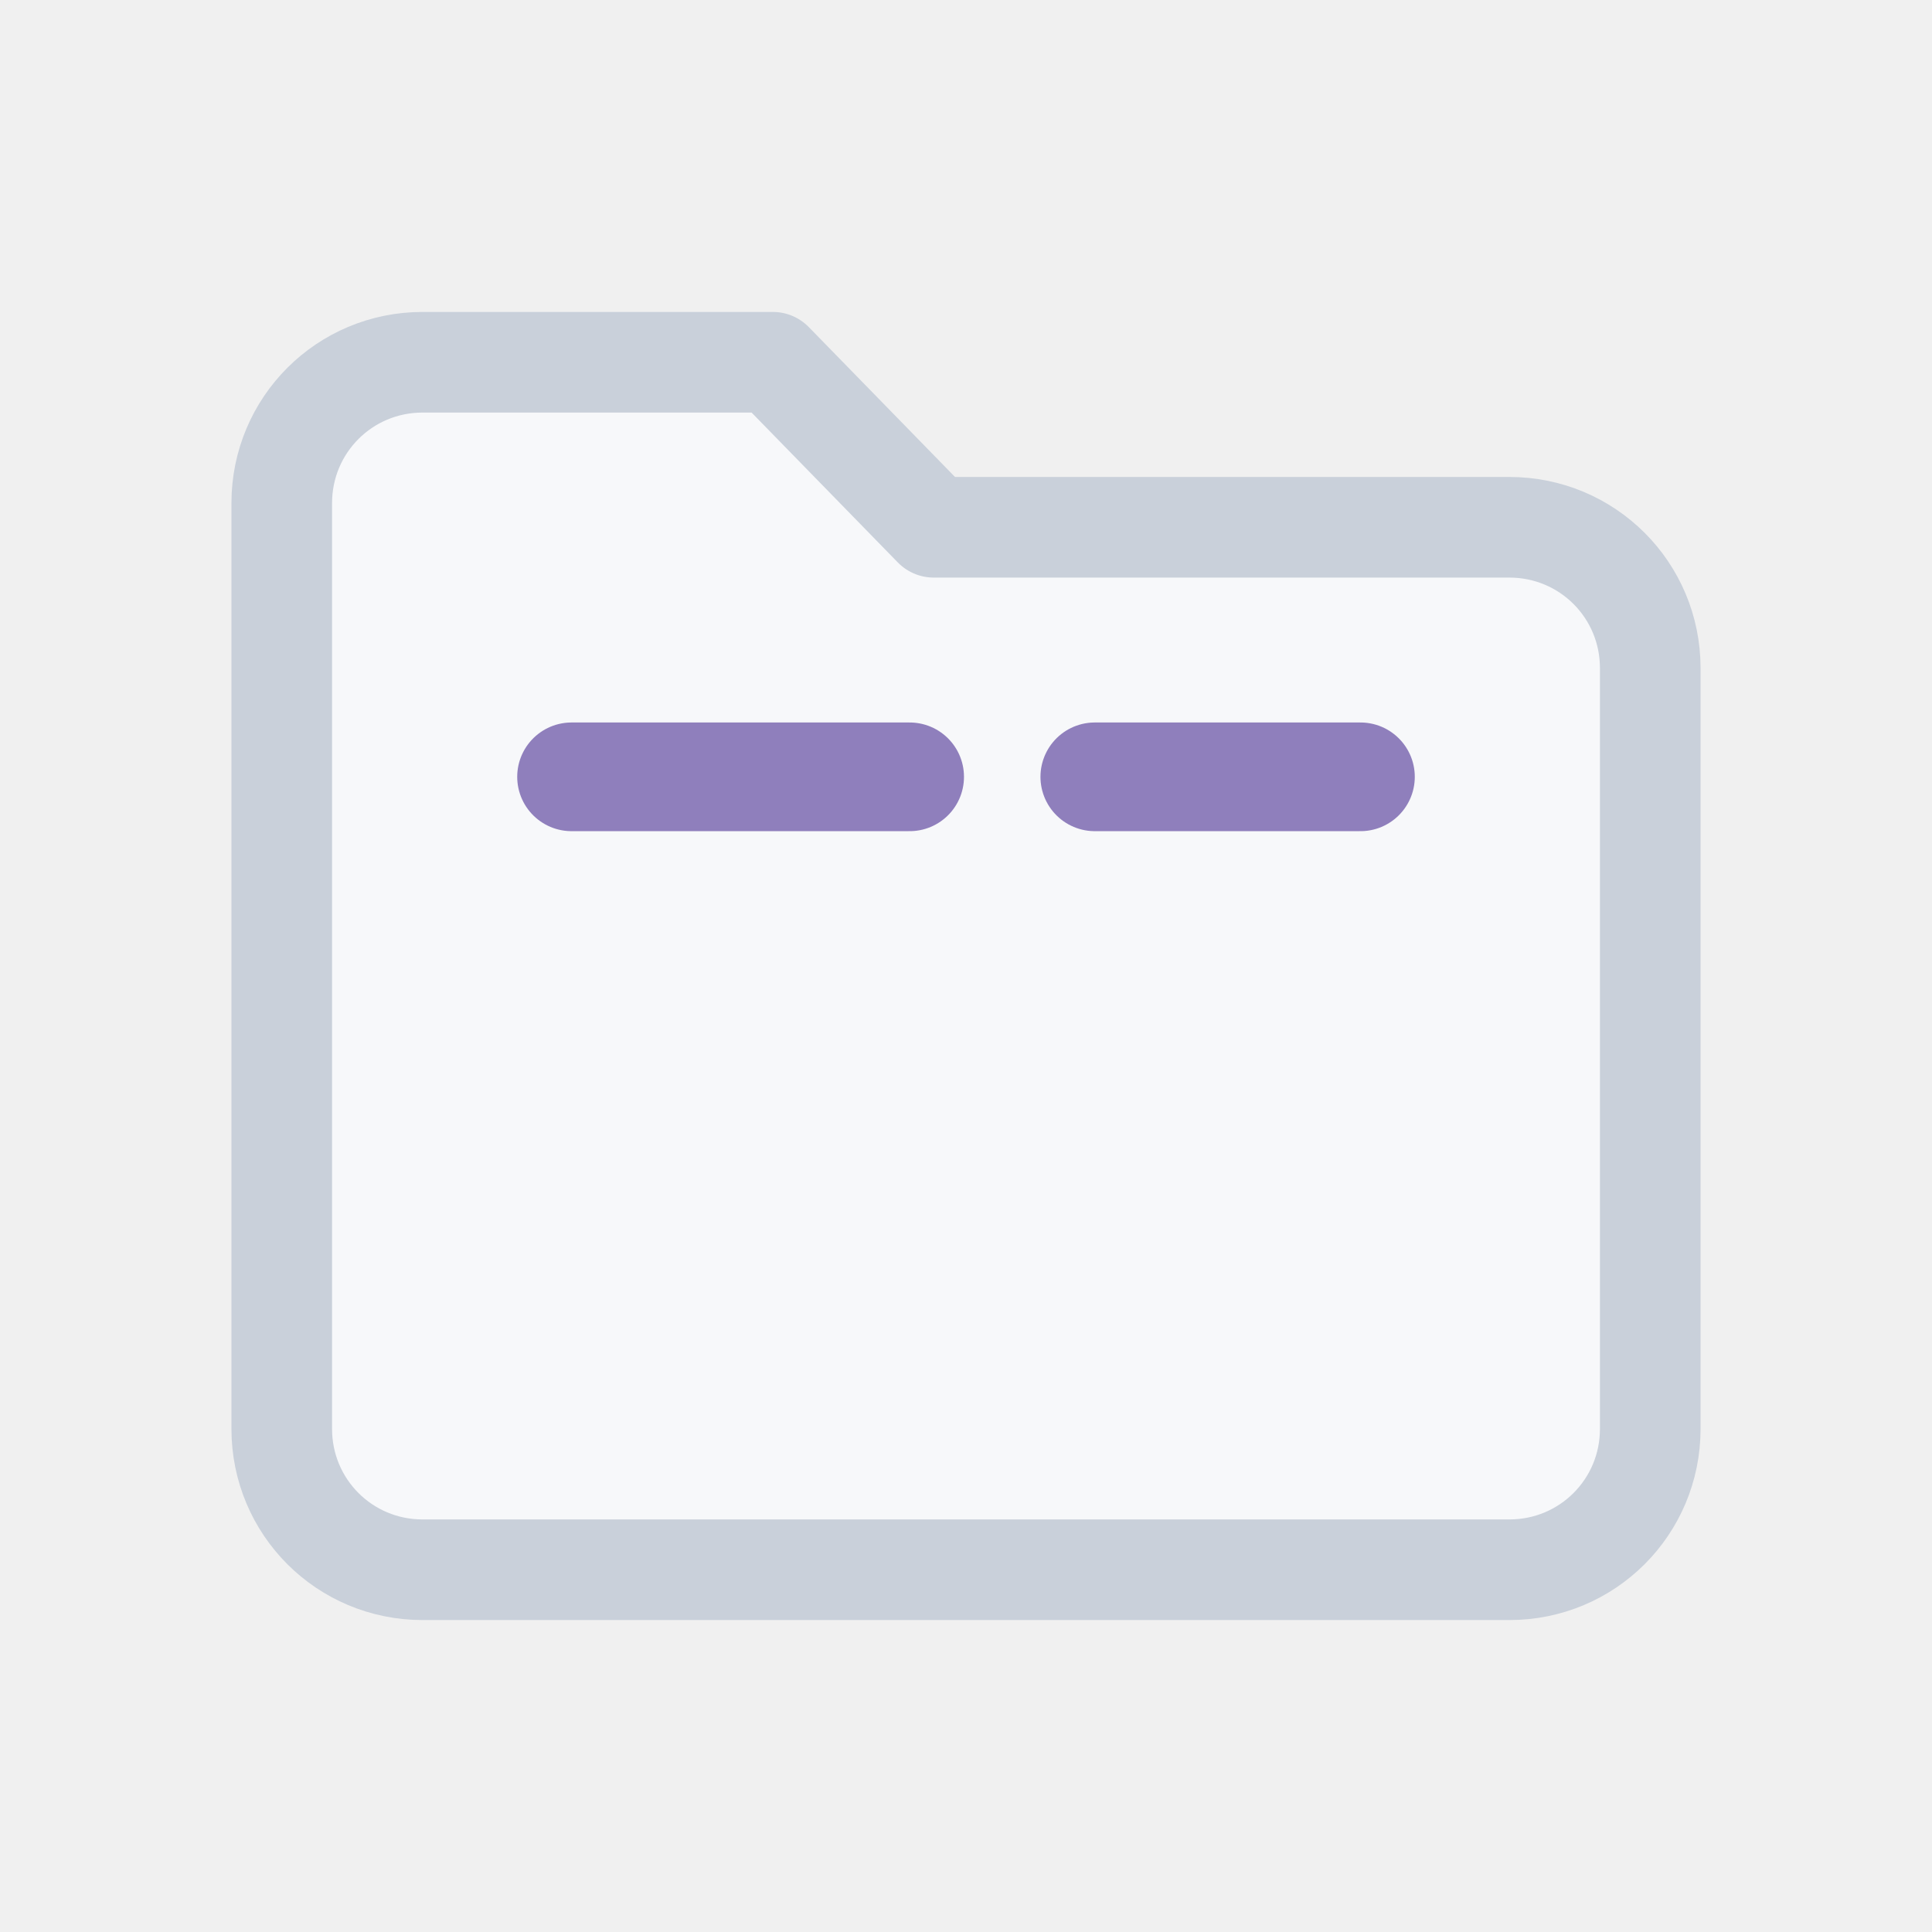
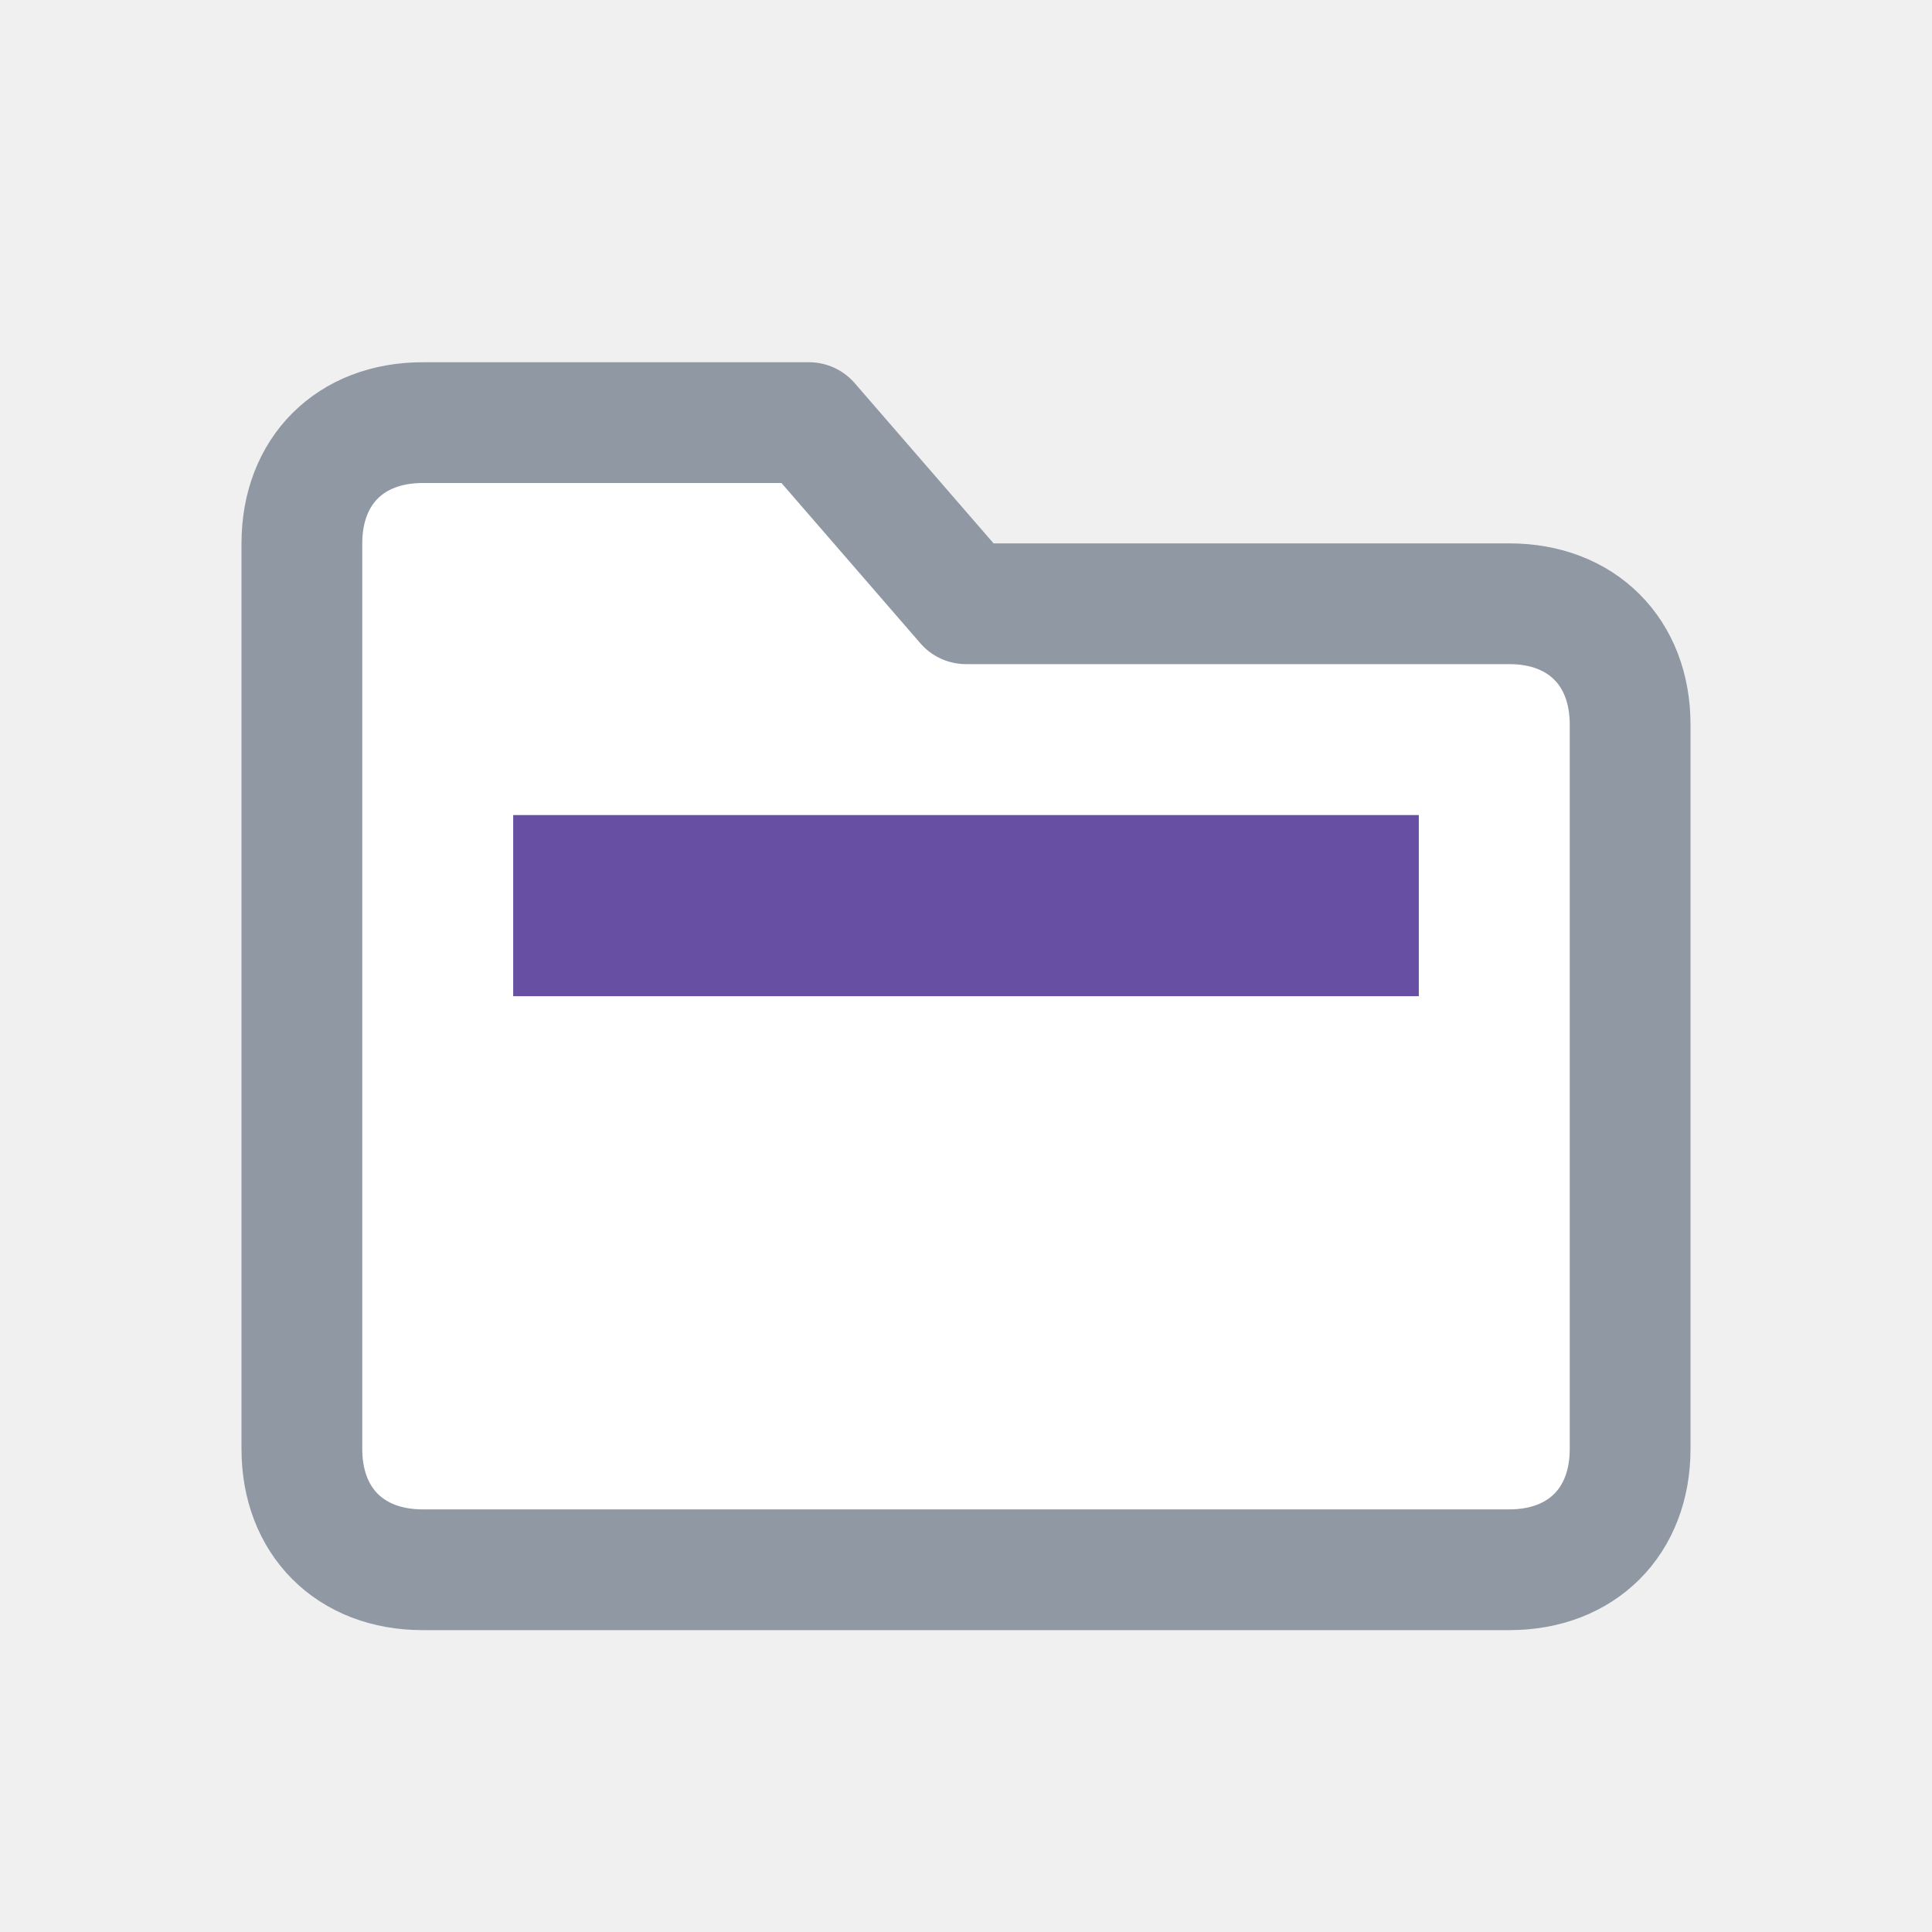
- <svg xmlns="http://www.w3.org/2000/svg" width="24" height="24" viewBox="0 0 24 24">
-   <path fill="#f7f8fa" stroke="#c9d0da" stroke-linejoin="round" stroke-width="1.25" d="M3.5 6.25c0-.97.78-1.75 1.75-1.75h4.35l2 2.05h7.15c.97 0 1.75.78 1.75 1.75v9.45c0 .97-.78 1.75-1.75 1.75H5.25c-.97 0-1.75-.78-1.75-1.75V6.25Z" />
-   <path fill="none" stroke="#6750a4" stroke-linecap="round" stroke-width="1.35" opacity=".72" d="M7.1 9.65h4.2m2.3 0h3.3" />
+ <svg xmlns="http://www.w3.org/2000/svg" width="16" height="16" viewBox="0 0 16 16">
+   <path fill="#ffffff" stroke="#8f98a3" stroke-linejoin="round" d="M2.5 4.5c0-.6.4-1 1-1h3.2L8 5h4.5c.6 0 1 .4 1 1v6c0 .6-.4 1-1 1h-9c-.6 0-1-.4-1-1V4.5Z" />
+   <path fill="none" stroke="#6750a4" stroke-linecap="square" stroke-width="1.5" d="M5 7.5h6" />
</svg>
